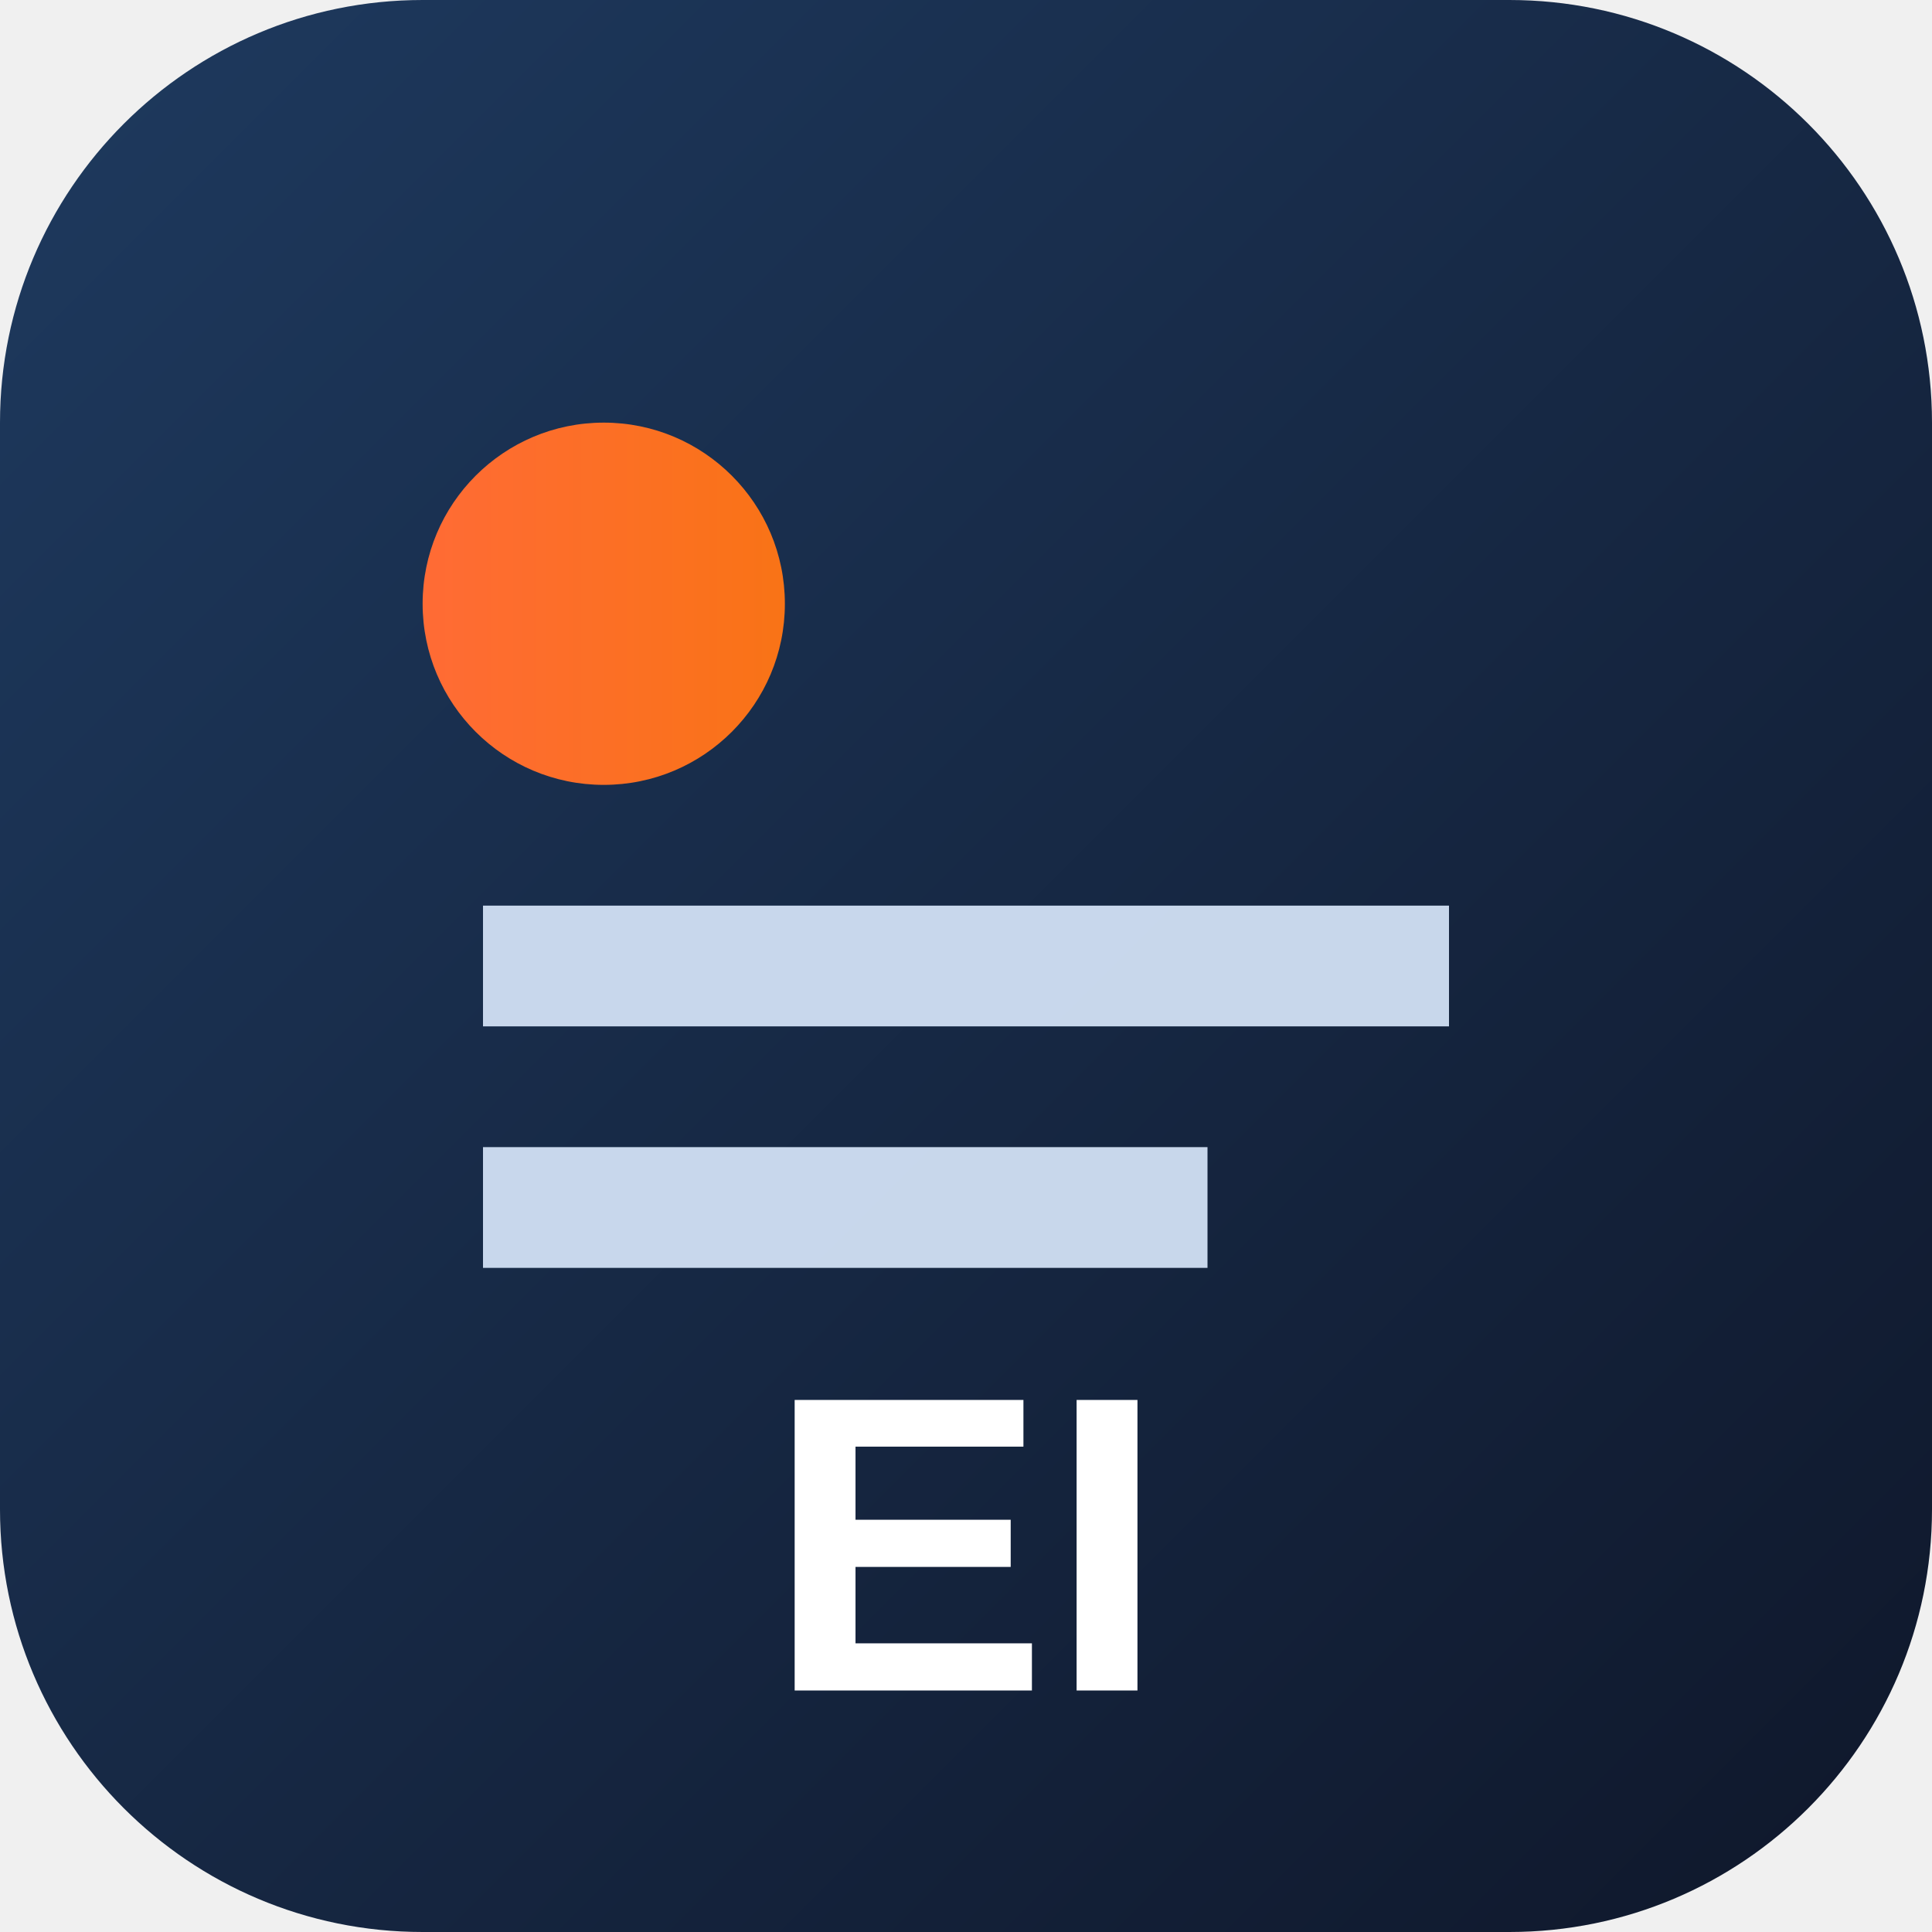
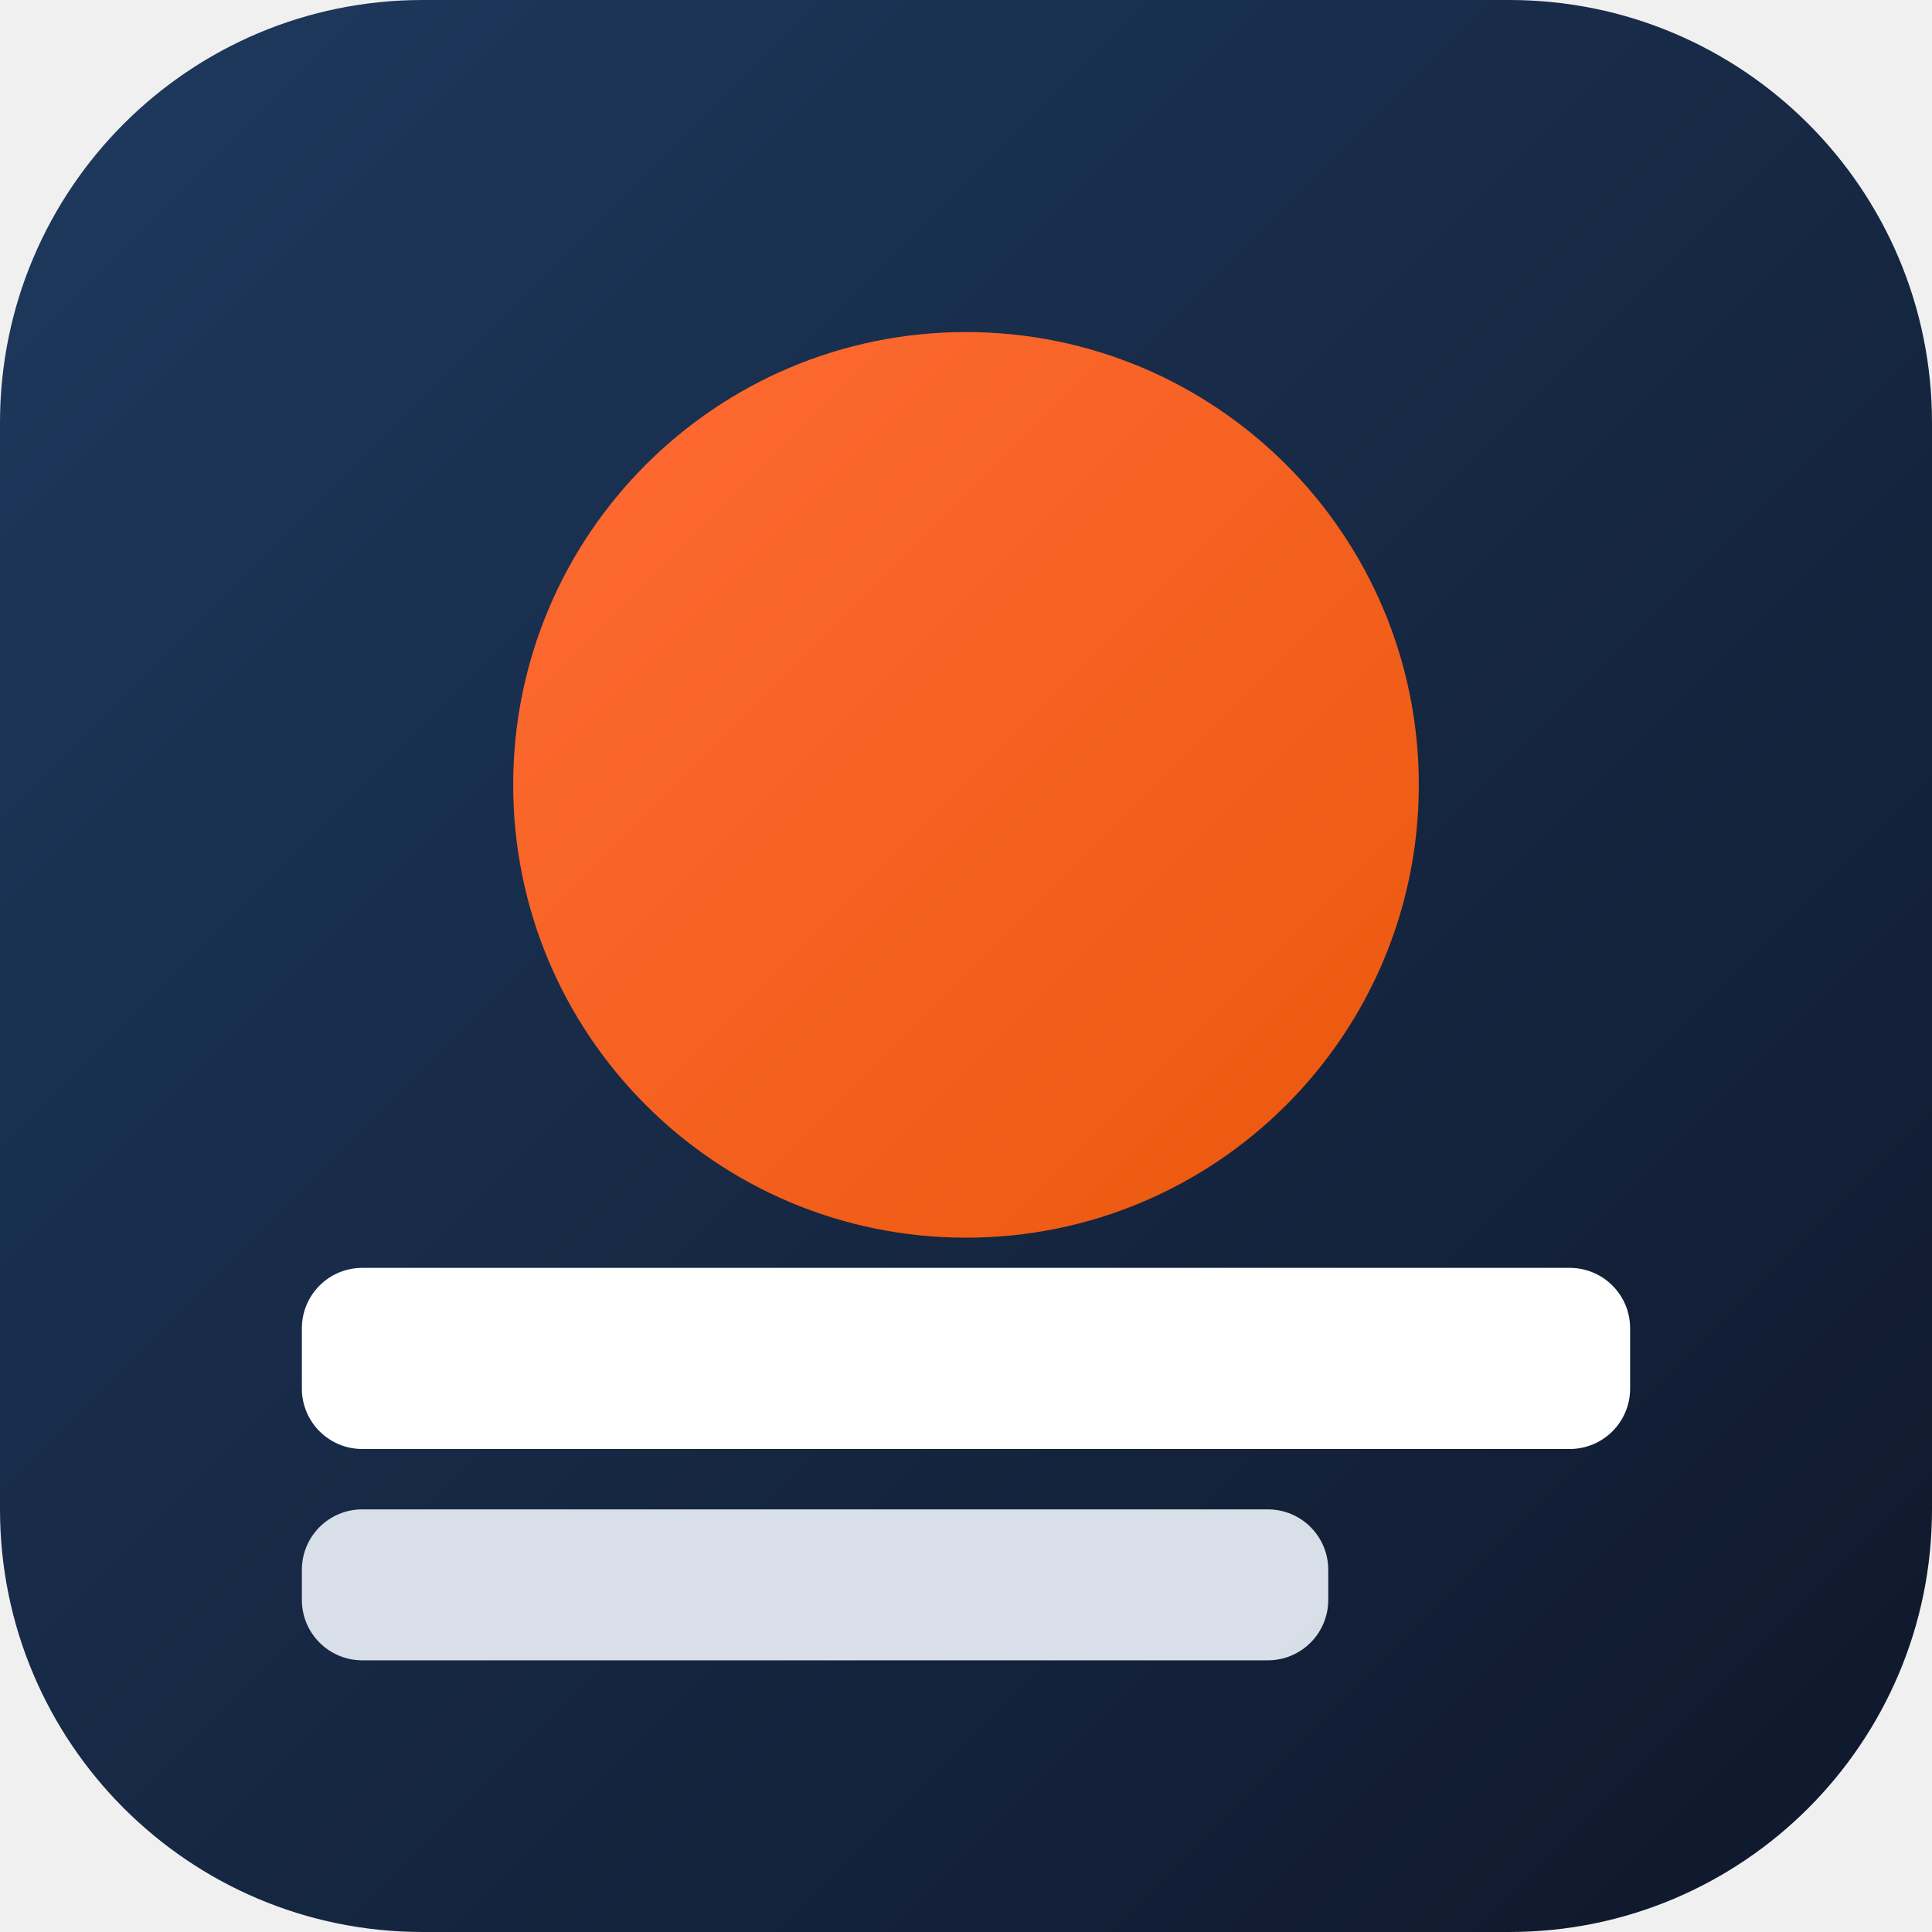
- <svg xmlns="http://www.w3.org/2000/svg" viewBox="0 0 64 64">
+ <svg xmlns="http://www.w3.org/2000/svg" viewBox="0 0 64 64" role="img" aria-label="EasyIntern">
  <defs>
-     <linearGradient id="bg" x1="0" y1="0" x2="1" y2="1">
+     <linearGradient id="fi" x1="0%" y1="0%" x2="100%" y2="100%">
      <stop offset="0%" stop-color="#1e3a5f" />
      <stop offset="100%" stop-color="#0f172a" />
    </linearGradient>
-     <linearGradient id="accent" x1="0" y1="0" x2="1" y2="0">
+     <linearGradient id="fa" x1="0%" y1="0%" x2="100%" y2="100%">
      <stop offset="0%" stop-color="#ff6b35" />
-       <stop offset="100%" stop-color="#f97316" />
+       <stop offset="100%" stop-color="#ea580c" />
    </linearGradient>
  </defs>
-   <rect width="64" height="64" rx="14" fill="url(#bg)" />
-   <circle cx="20" cy="20" r="6" fill="url(#accent)" />
-   <path d="M16 30h32v4H16z" fill="#dbeafe" opacity="0.9" />
-   <path d="M16 38h24v4H16z" fill="#dbeafe" opacity="0.9" />
-   <text x="32" y="56" text-anchor="middle" fill="#ffffff" font-family="Arial, Helvetica, sans-serif" font-size="14" font-weight="700">EI</text>
+   <rect width="64" height="64" rx="14" fill="url(#fi)" />
+   <circle cx="32" cy="26" r="15" fill="url(#fa)" />
+   <rect x="10" y="42" width="44" height="6" rx="2" fill="#ffffff" />
+   <rect x="10" y="50" width="34" height="5" rx="2" fill="#e2e8f0" opacity="0.95" />
</svg>
